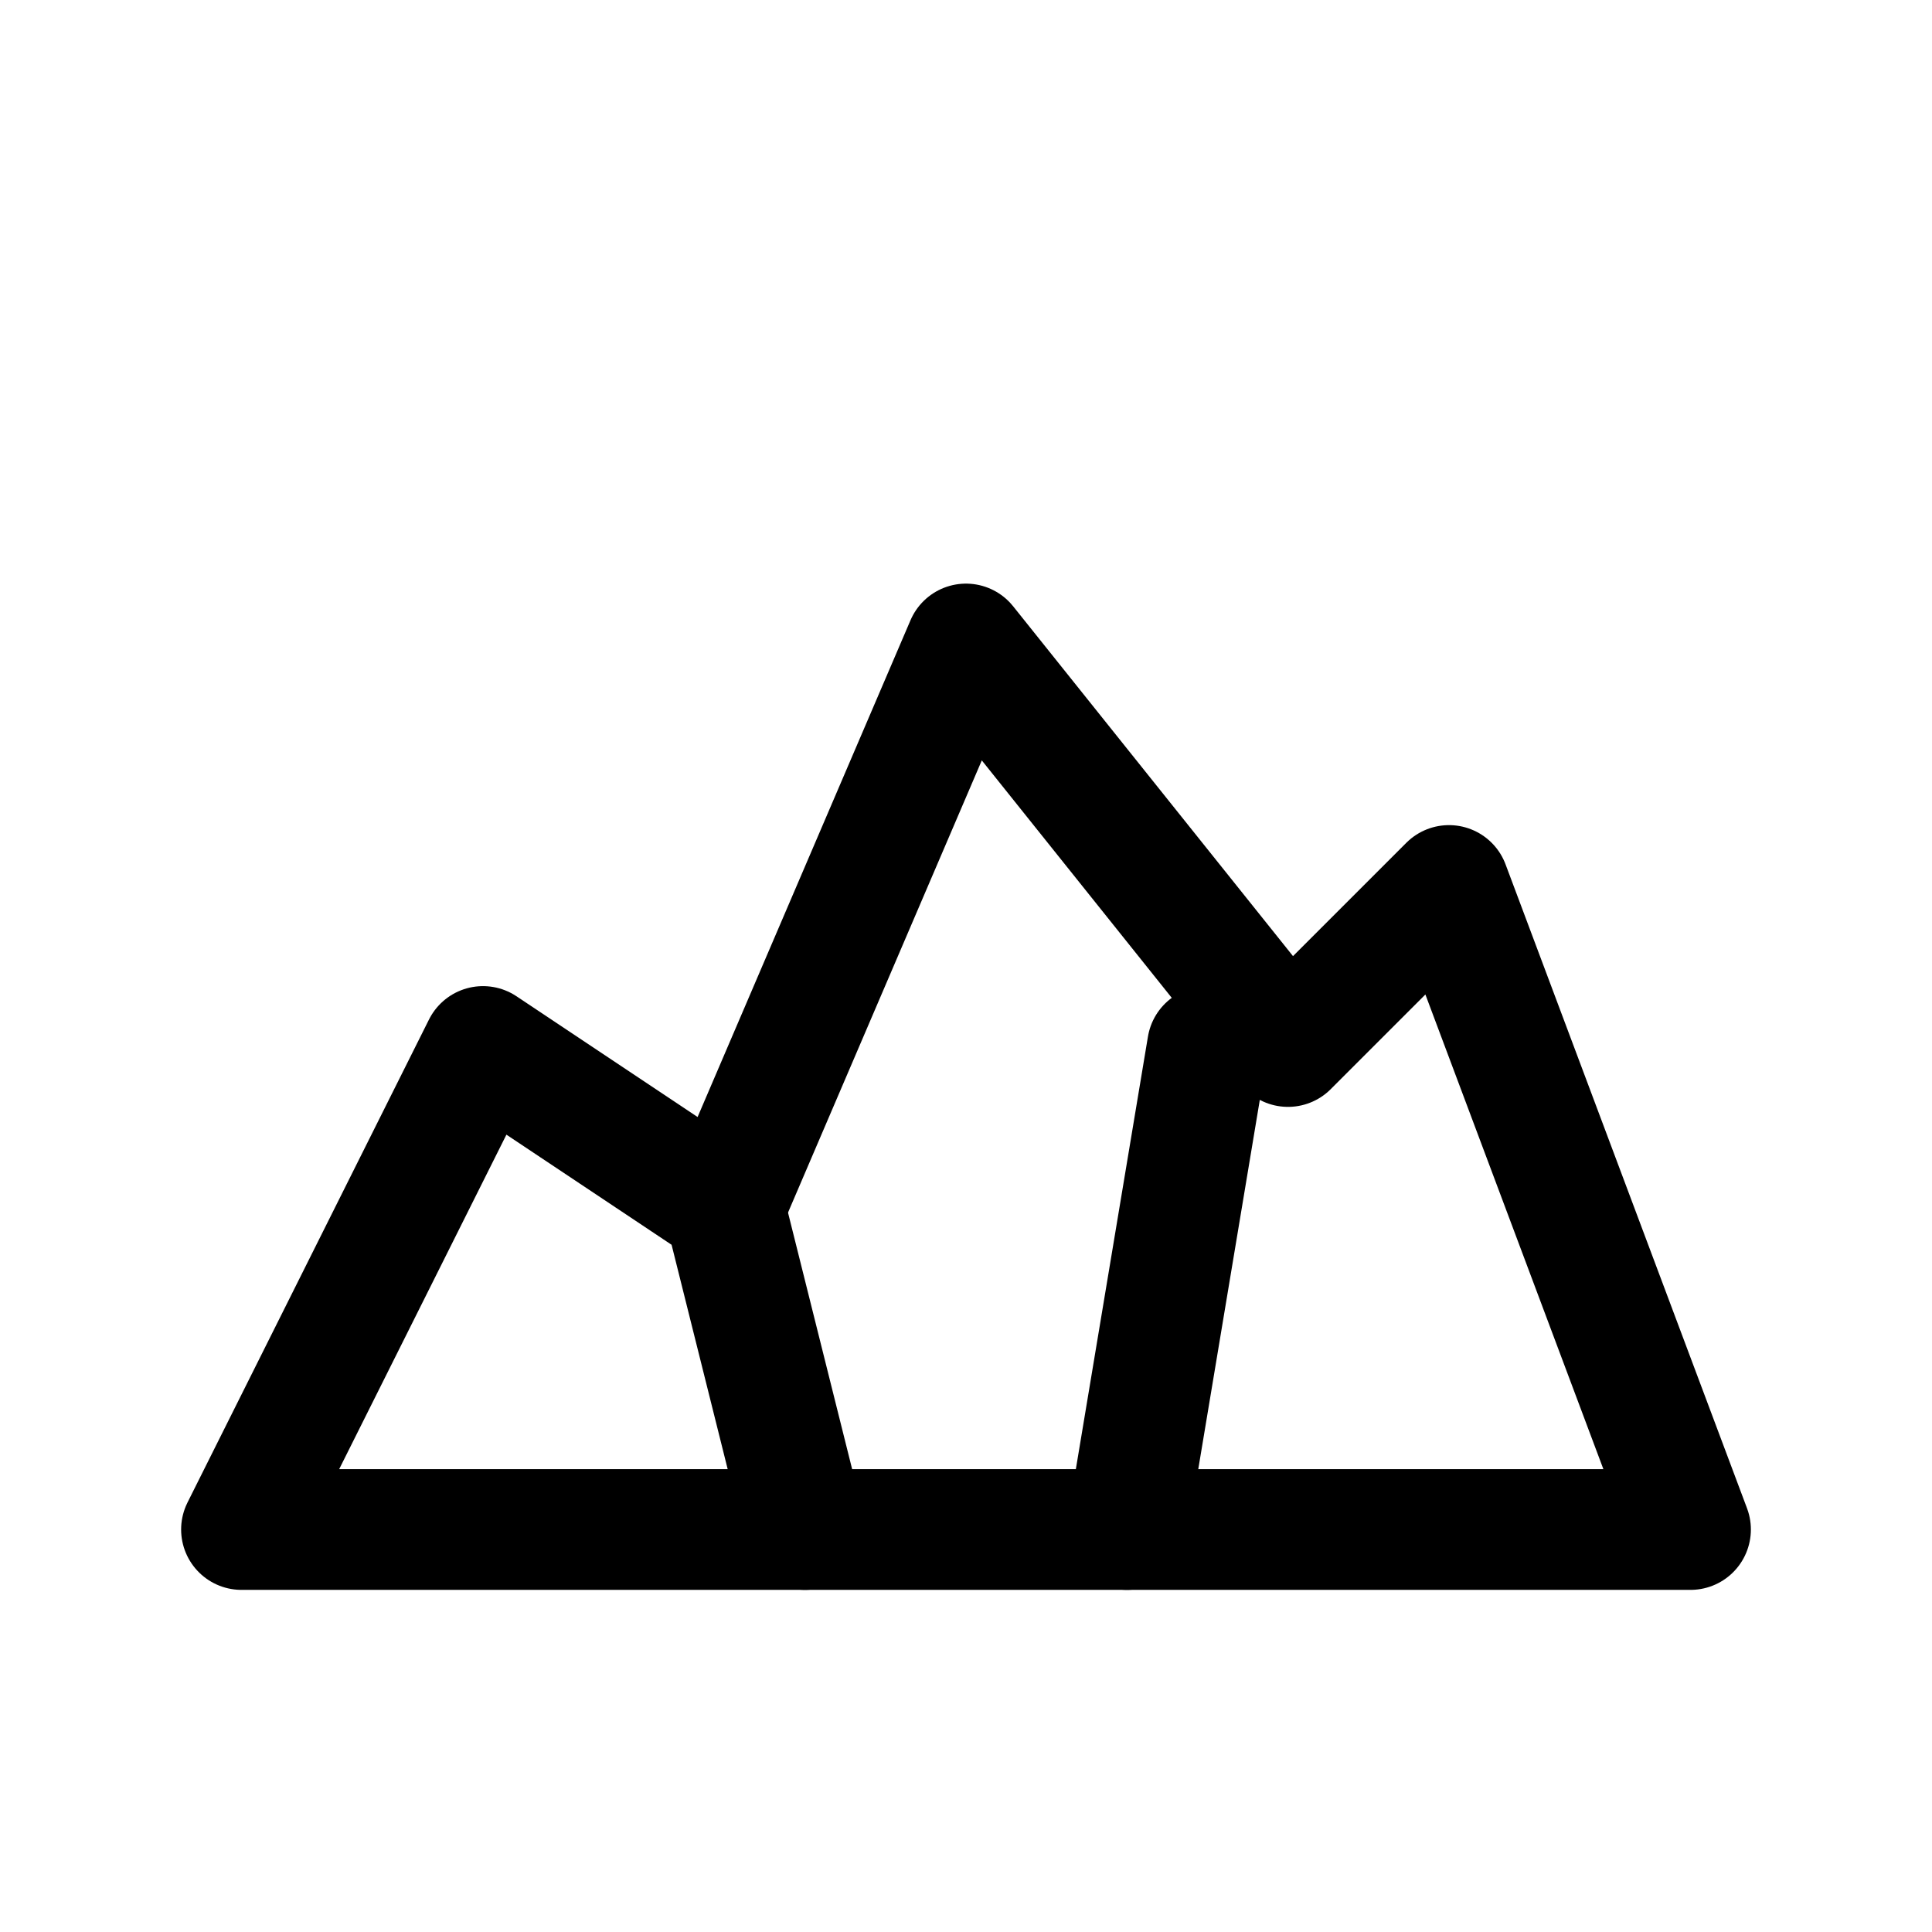
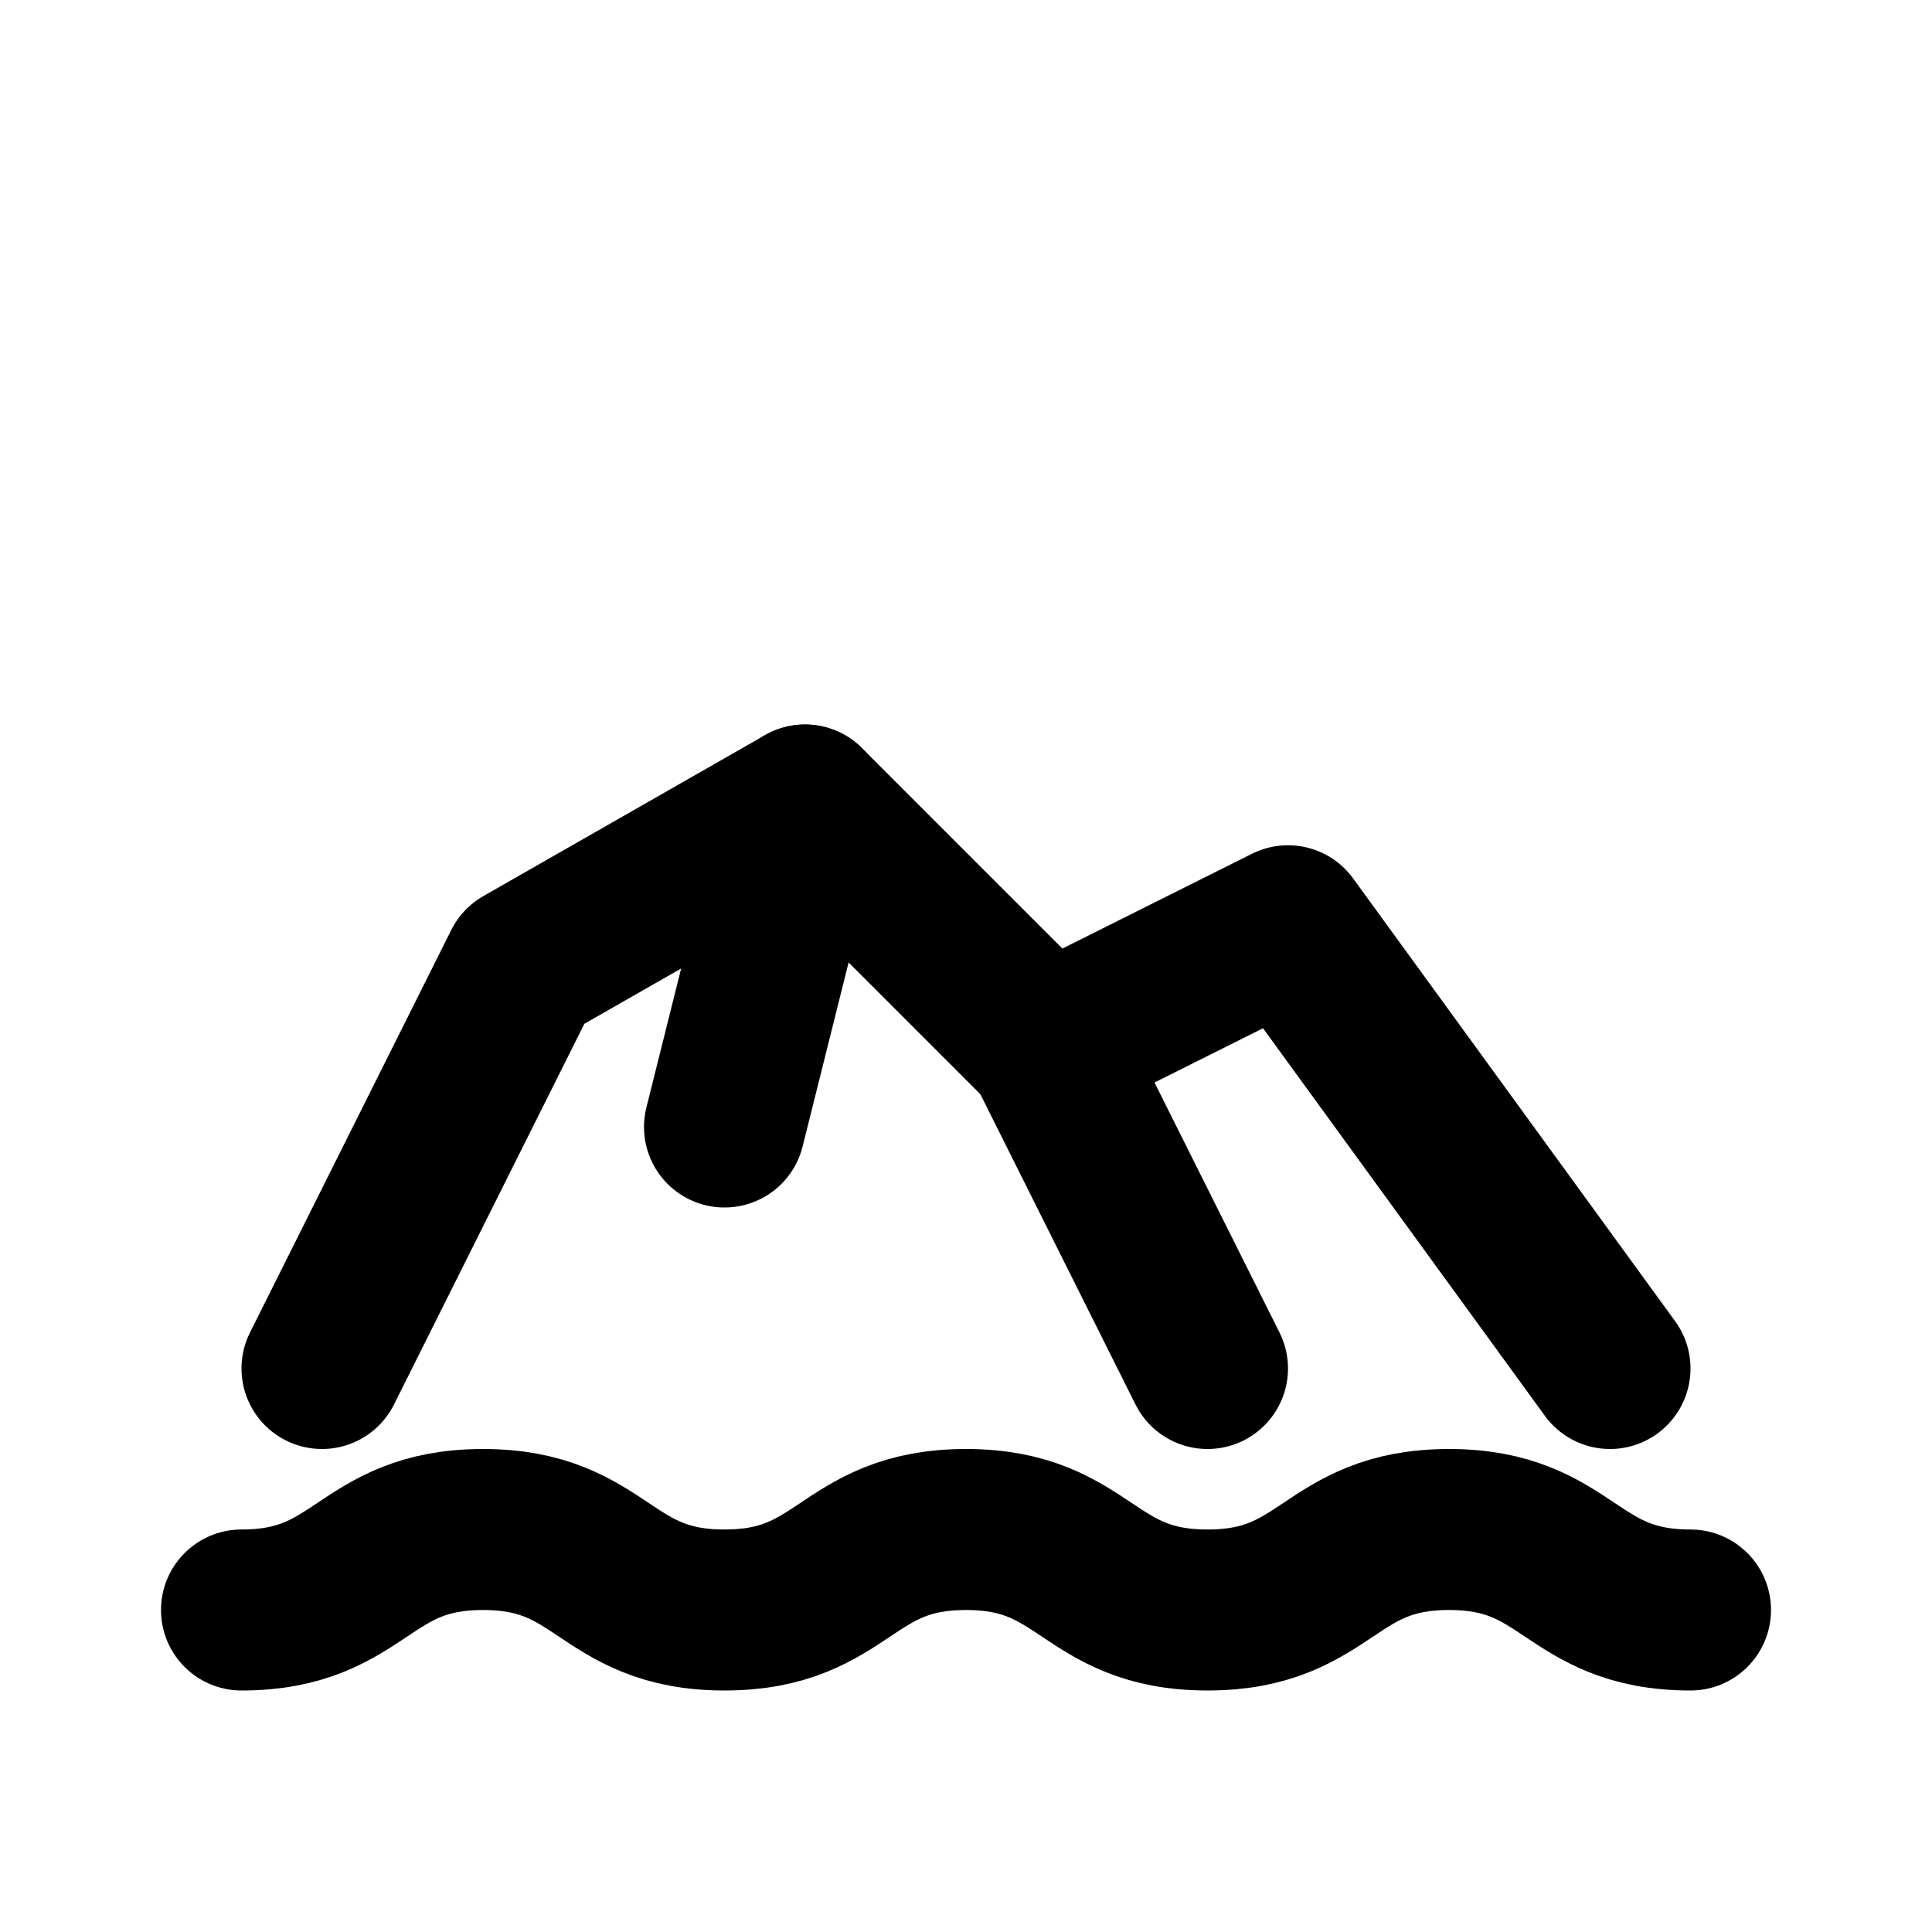
- <svg xmlns="http://www.w3.org/2000/svg" viewBox="0 0 24 24" width="24" height="24" fill="none" stroke="currentColor" stroke-width="1.5" stroke-linecap="round" stroke-linejoin="round" role="img" aria-label="Kayalık">
-   <path d="M3 19l3-6 3 2 3-7 4 5 2-2 3 8z" />
-   <path d="M9 15l1 4M15 13l-1 6" />
+ <svg xmlns="http://www.w3.org/2000/svg" width="24" height="24" viewBox="0 0 24 24" fill="none" stroke="currentColor" stroke-width="2" stroke-linecap="round" stroke-linejoin="round">
+   <path d="M4 17l2.5 -5l3.5 -2l3 3l3 -1.5l4 5.5" />
+   <path d="M10 10l-1 4" />
+   <path d="M13 13l2 4" />
+   <path d="M3 20c1.5 0 1.5 -1 3 -1s1.5 1 3 1s1.5 -1 3 -1s1.5 1 3 1s1.5 -1 3 -1s1.5 1 3 1" />
</svg>
